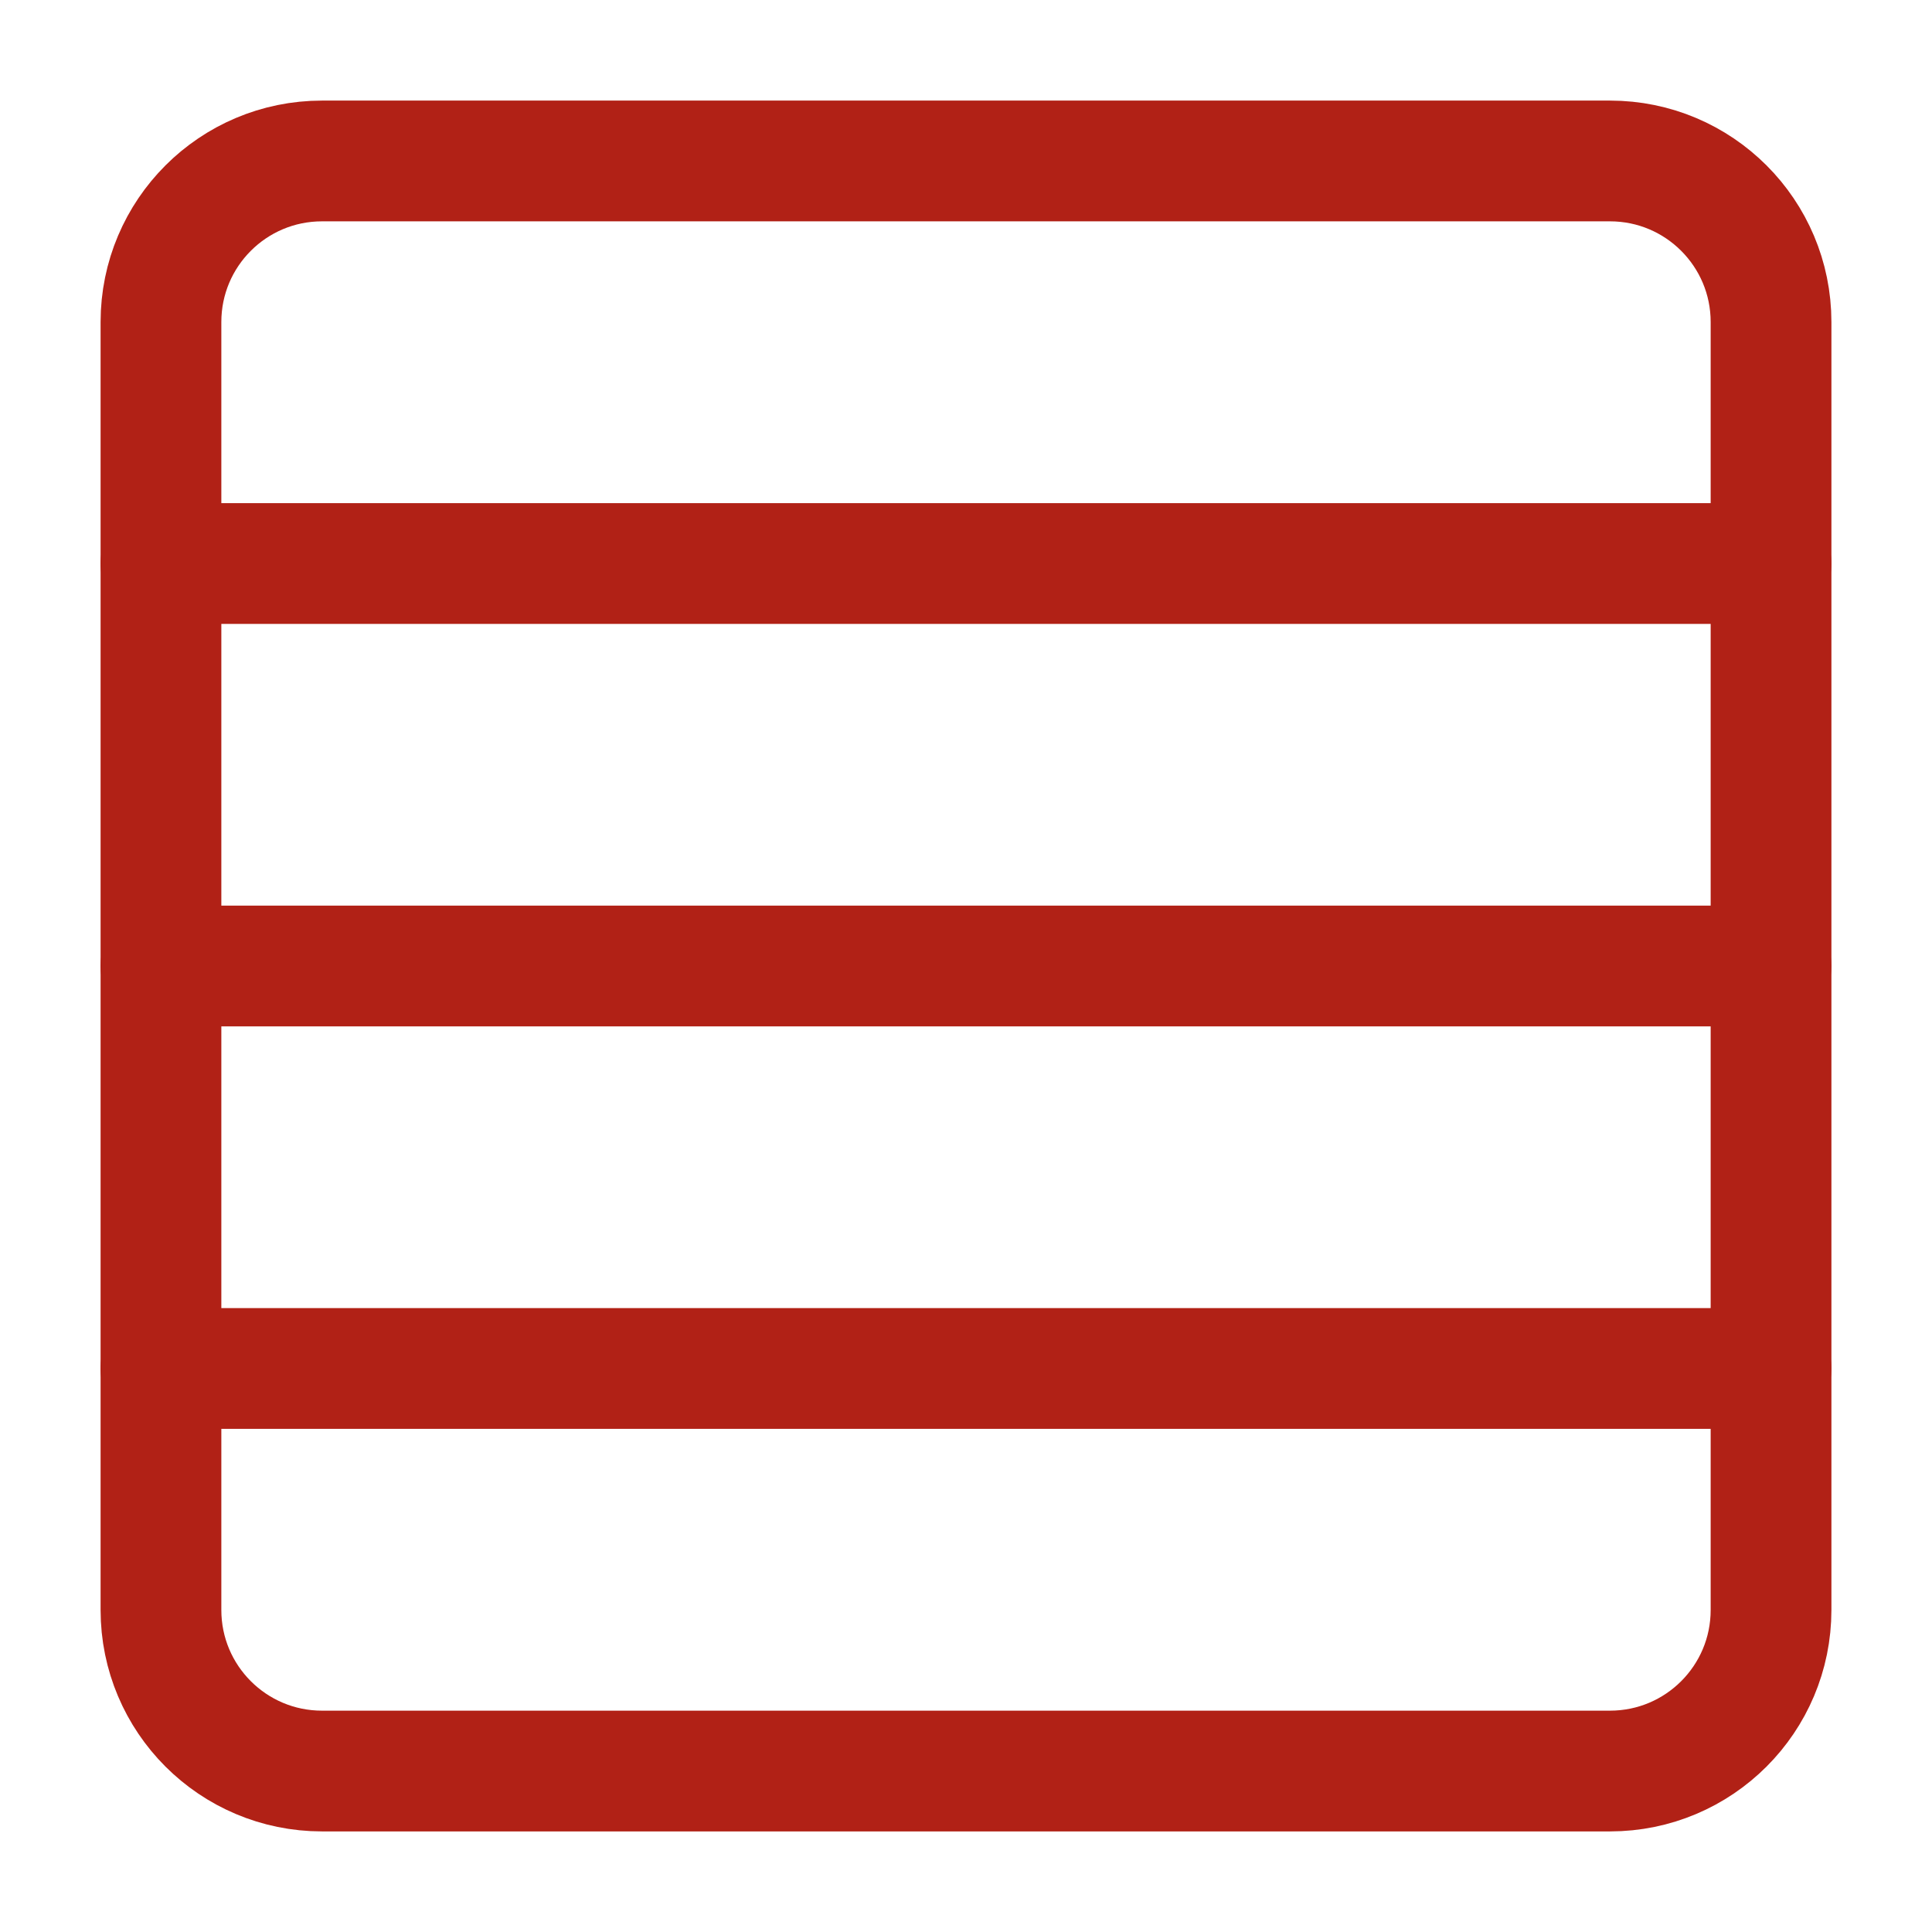
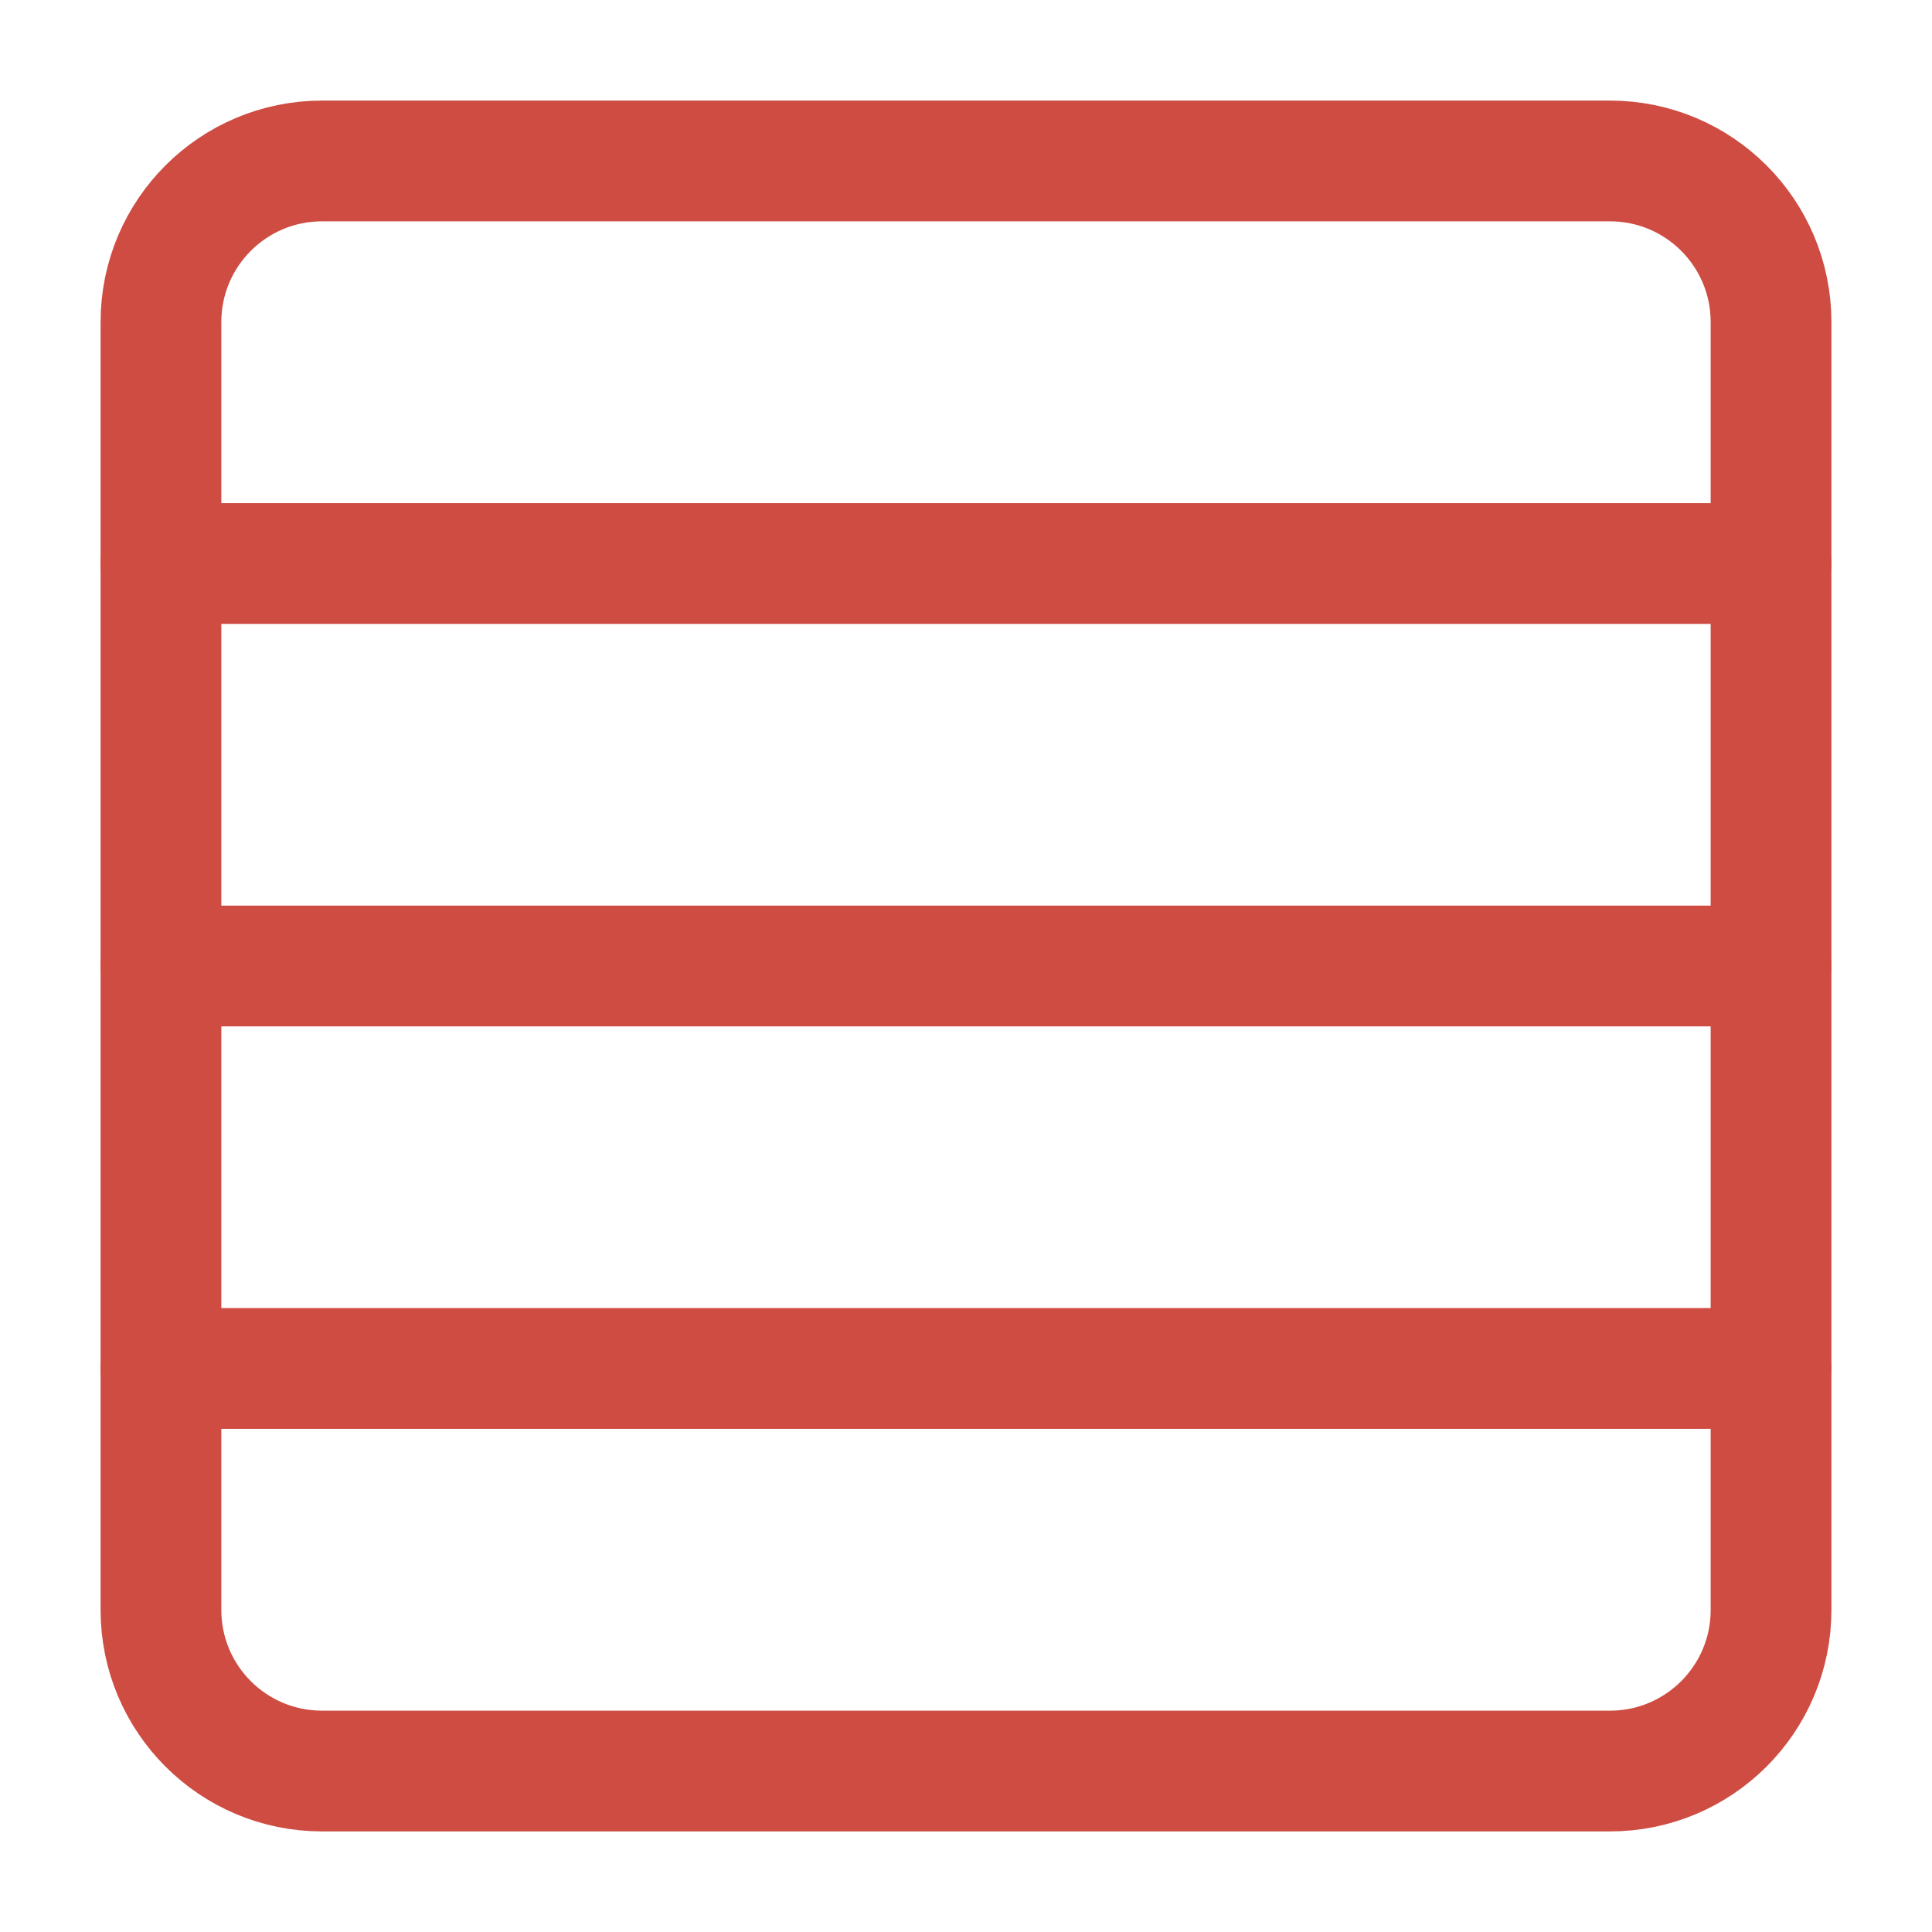
<svg xmlns="http://www.w3.org/2000/svg" width="16" height="16" viewBox="0 0 16 16" fill="none">
-   <path d="M13.333 1.333H2.667C1.93 1.333 1.333 1.93 1.333 2.667V13.333C1.333 14.07 1.93 14.667 2.667 14.667H13.333C14.07 14.667 14.667 14.07 14.667 13.333V2.667C14.667 1.93 14.07 1.333 13.333 1.333Z" stroke="#B12116" stroke-linecap="round" stroke-linejoin="round" />
-   <path d="M1.333 4.667H14.667" stroke="#B12116" stroke-linecap="round" stroke-linejoin="round" />
-   <path d="M1.333 8H14.667" stroke="#B12116" stroke-linecap="round" stroke-linejoin="round" />
-   <path d="M1.333 11.333H14.667" stroke="#B12116" stroke-linecap="round" stroke-linejoin="round" />
+   <path d="M13.333 1.333H2.667C1.93 1.333 1.333 1.93 1.333 2.667V13.333C1.333 14.07 1.93 14.667 2.667 14.667H13.333C14.07 14.667 14.667 14.07 14.667 13.333V2.667C14.667 1.93 14.07 1.333 13.333 1.333Z" stroke="#CE4C42" stroke-linecap="round" stroke-linejoin="round" />
+   <path d="M1.333 4.667H14.667" stroke="#CE4C42" stroke-linecap="round" stroke-linejoin="round" />
+   <path d="M1.333 8H14.667" stroke="#CE4C42" stroke-linecap="round" stroke-linejoin="round" />
+   <path d="M1.333 11.333H14.667" stroke="#CE4C42" stroke-linecap="round" stroke-linejoin="round" />
</svg>
